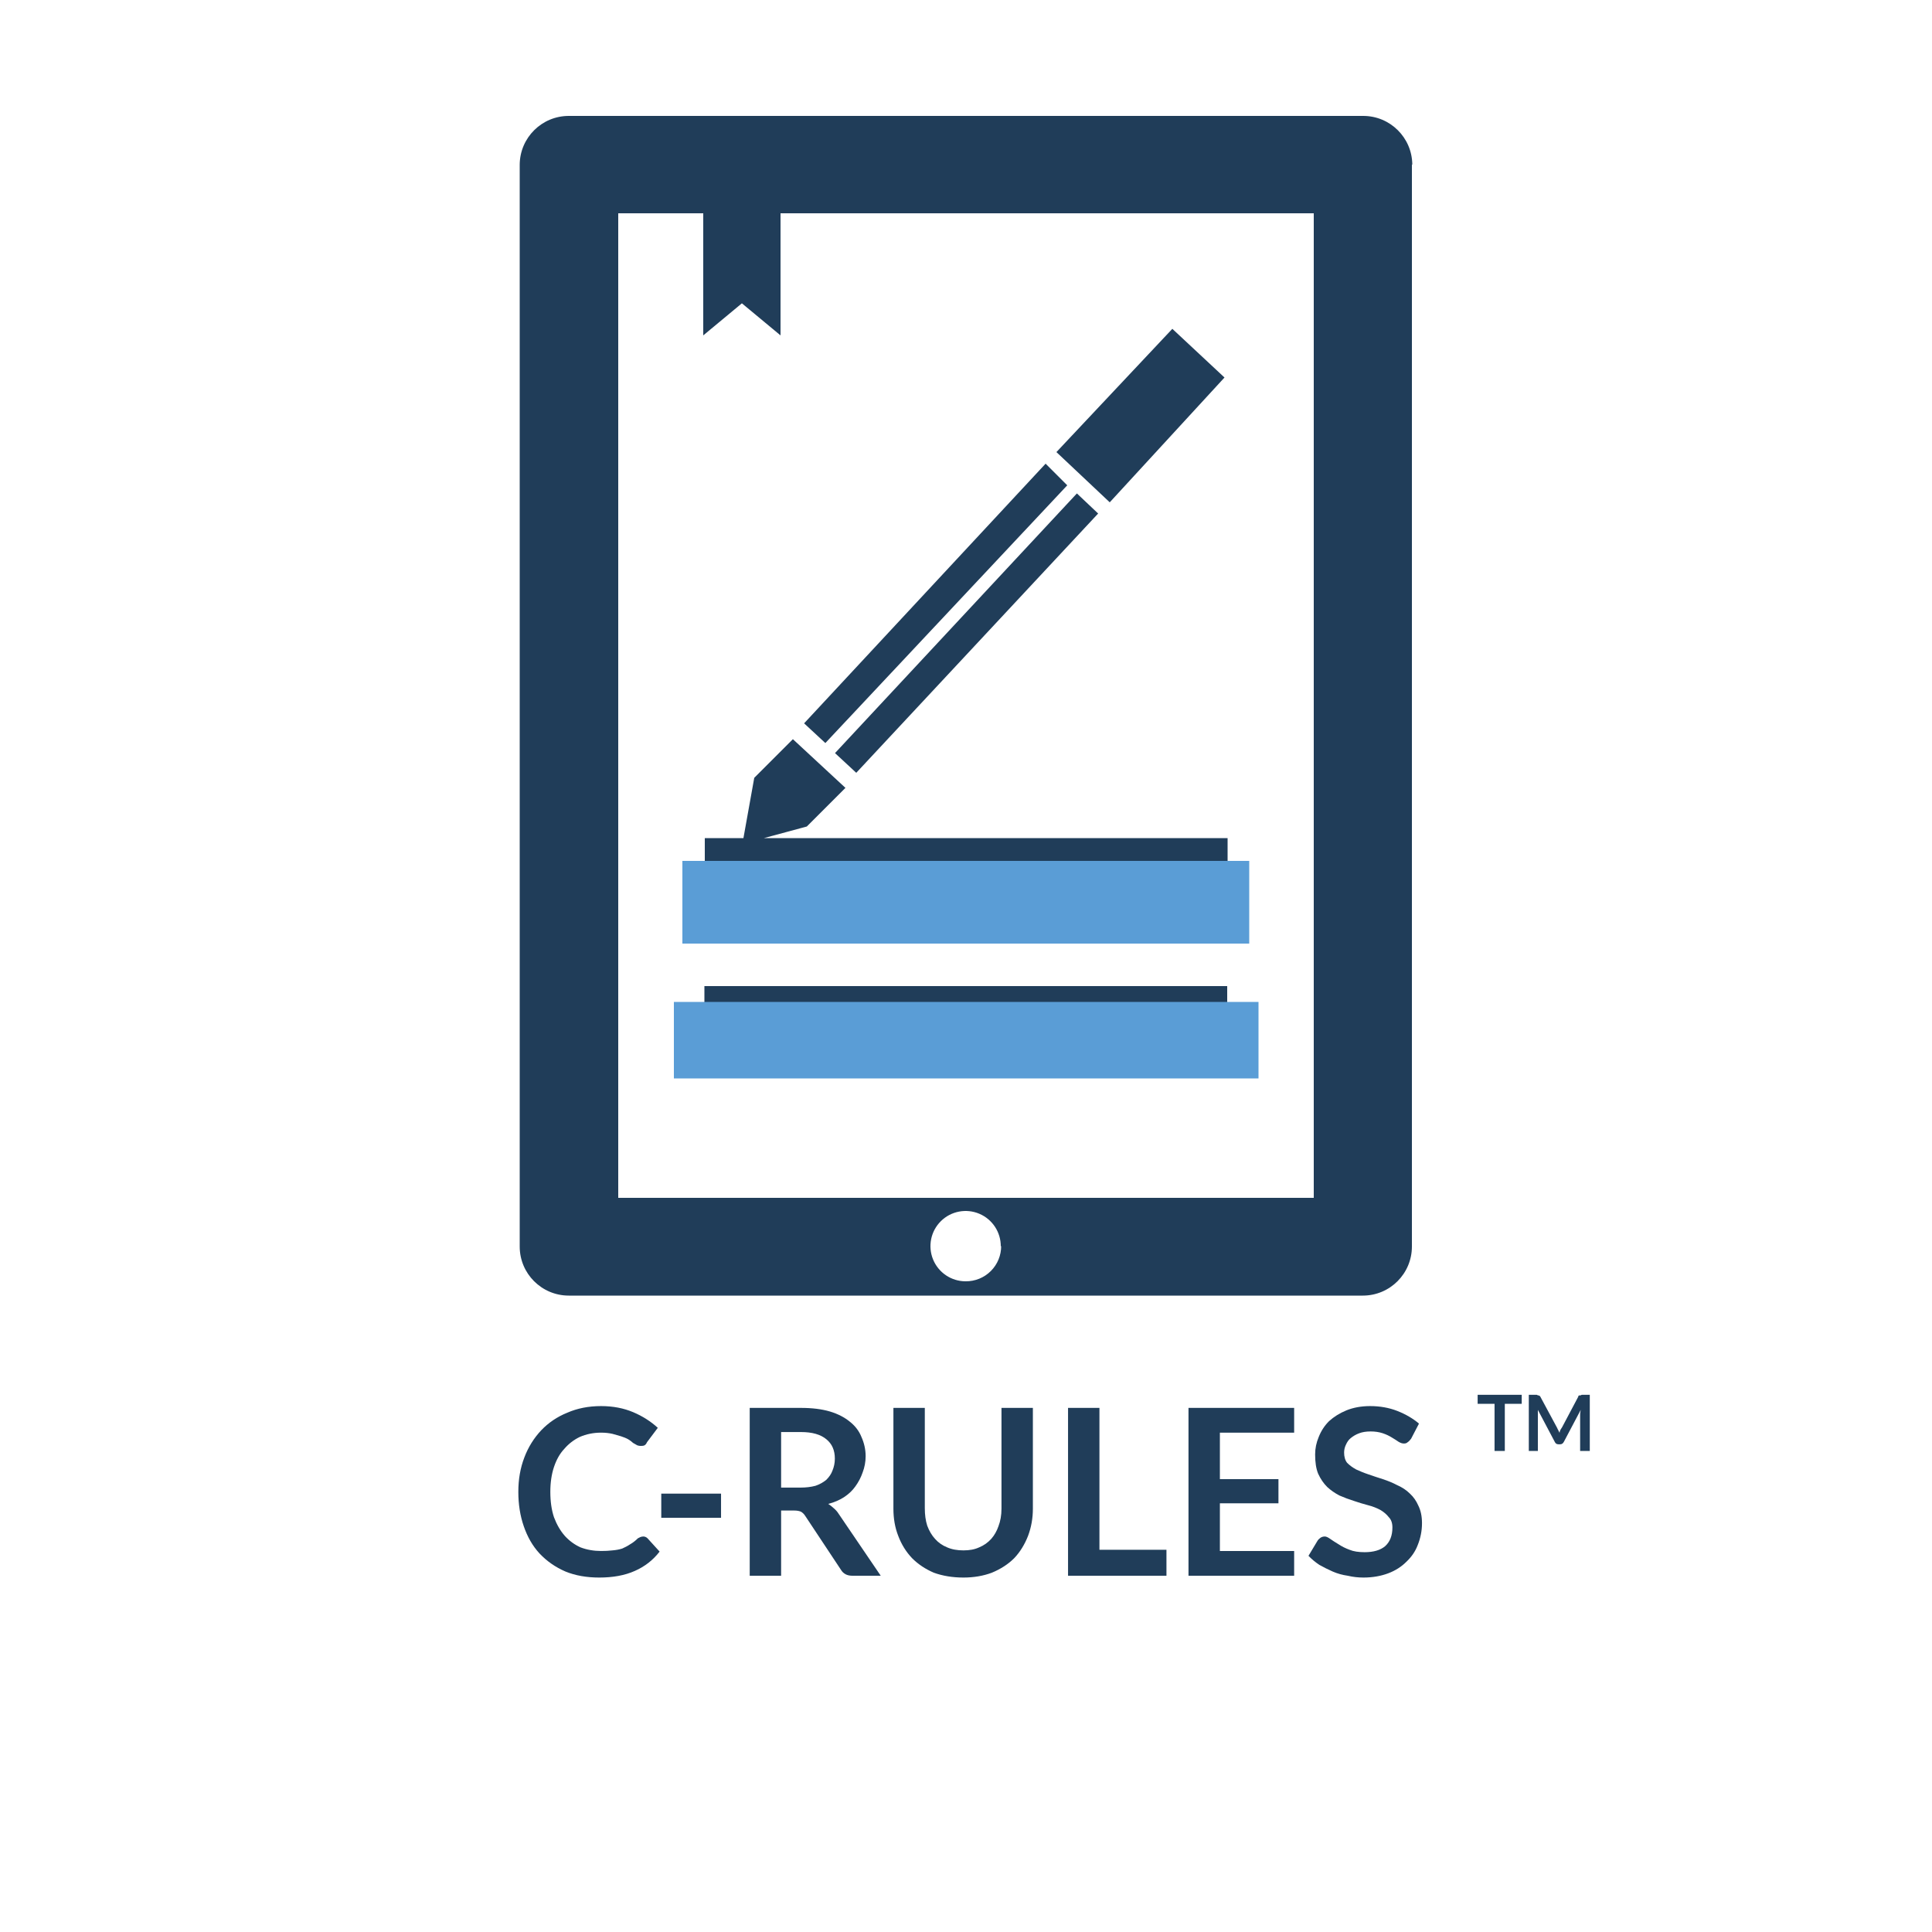
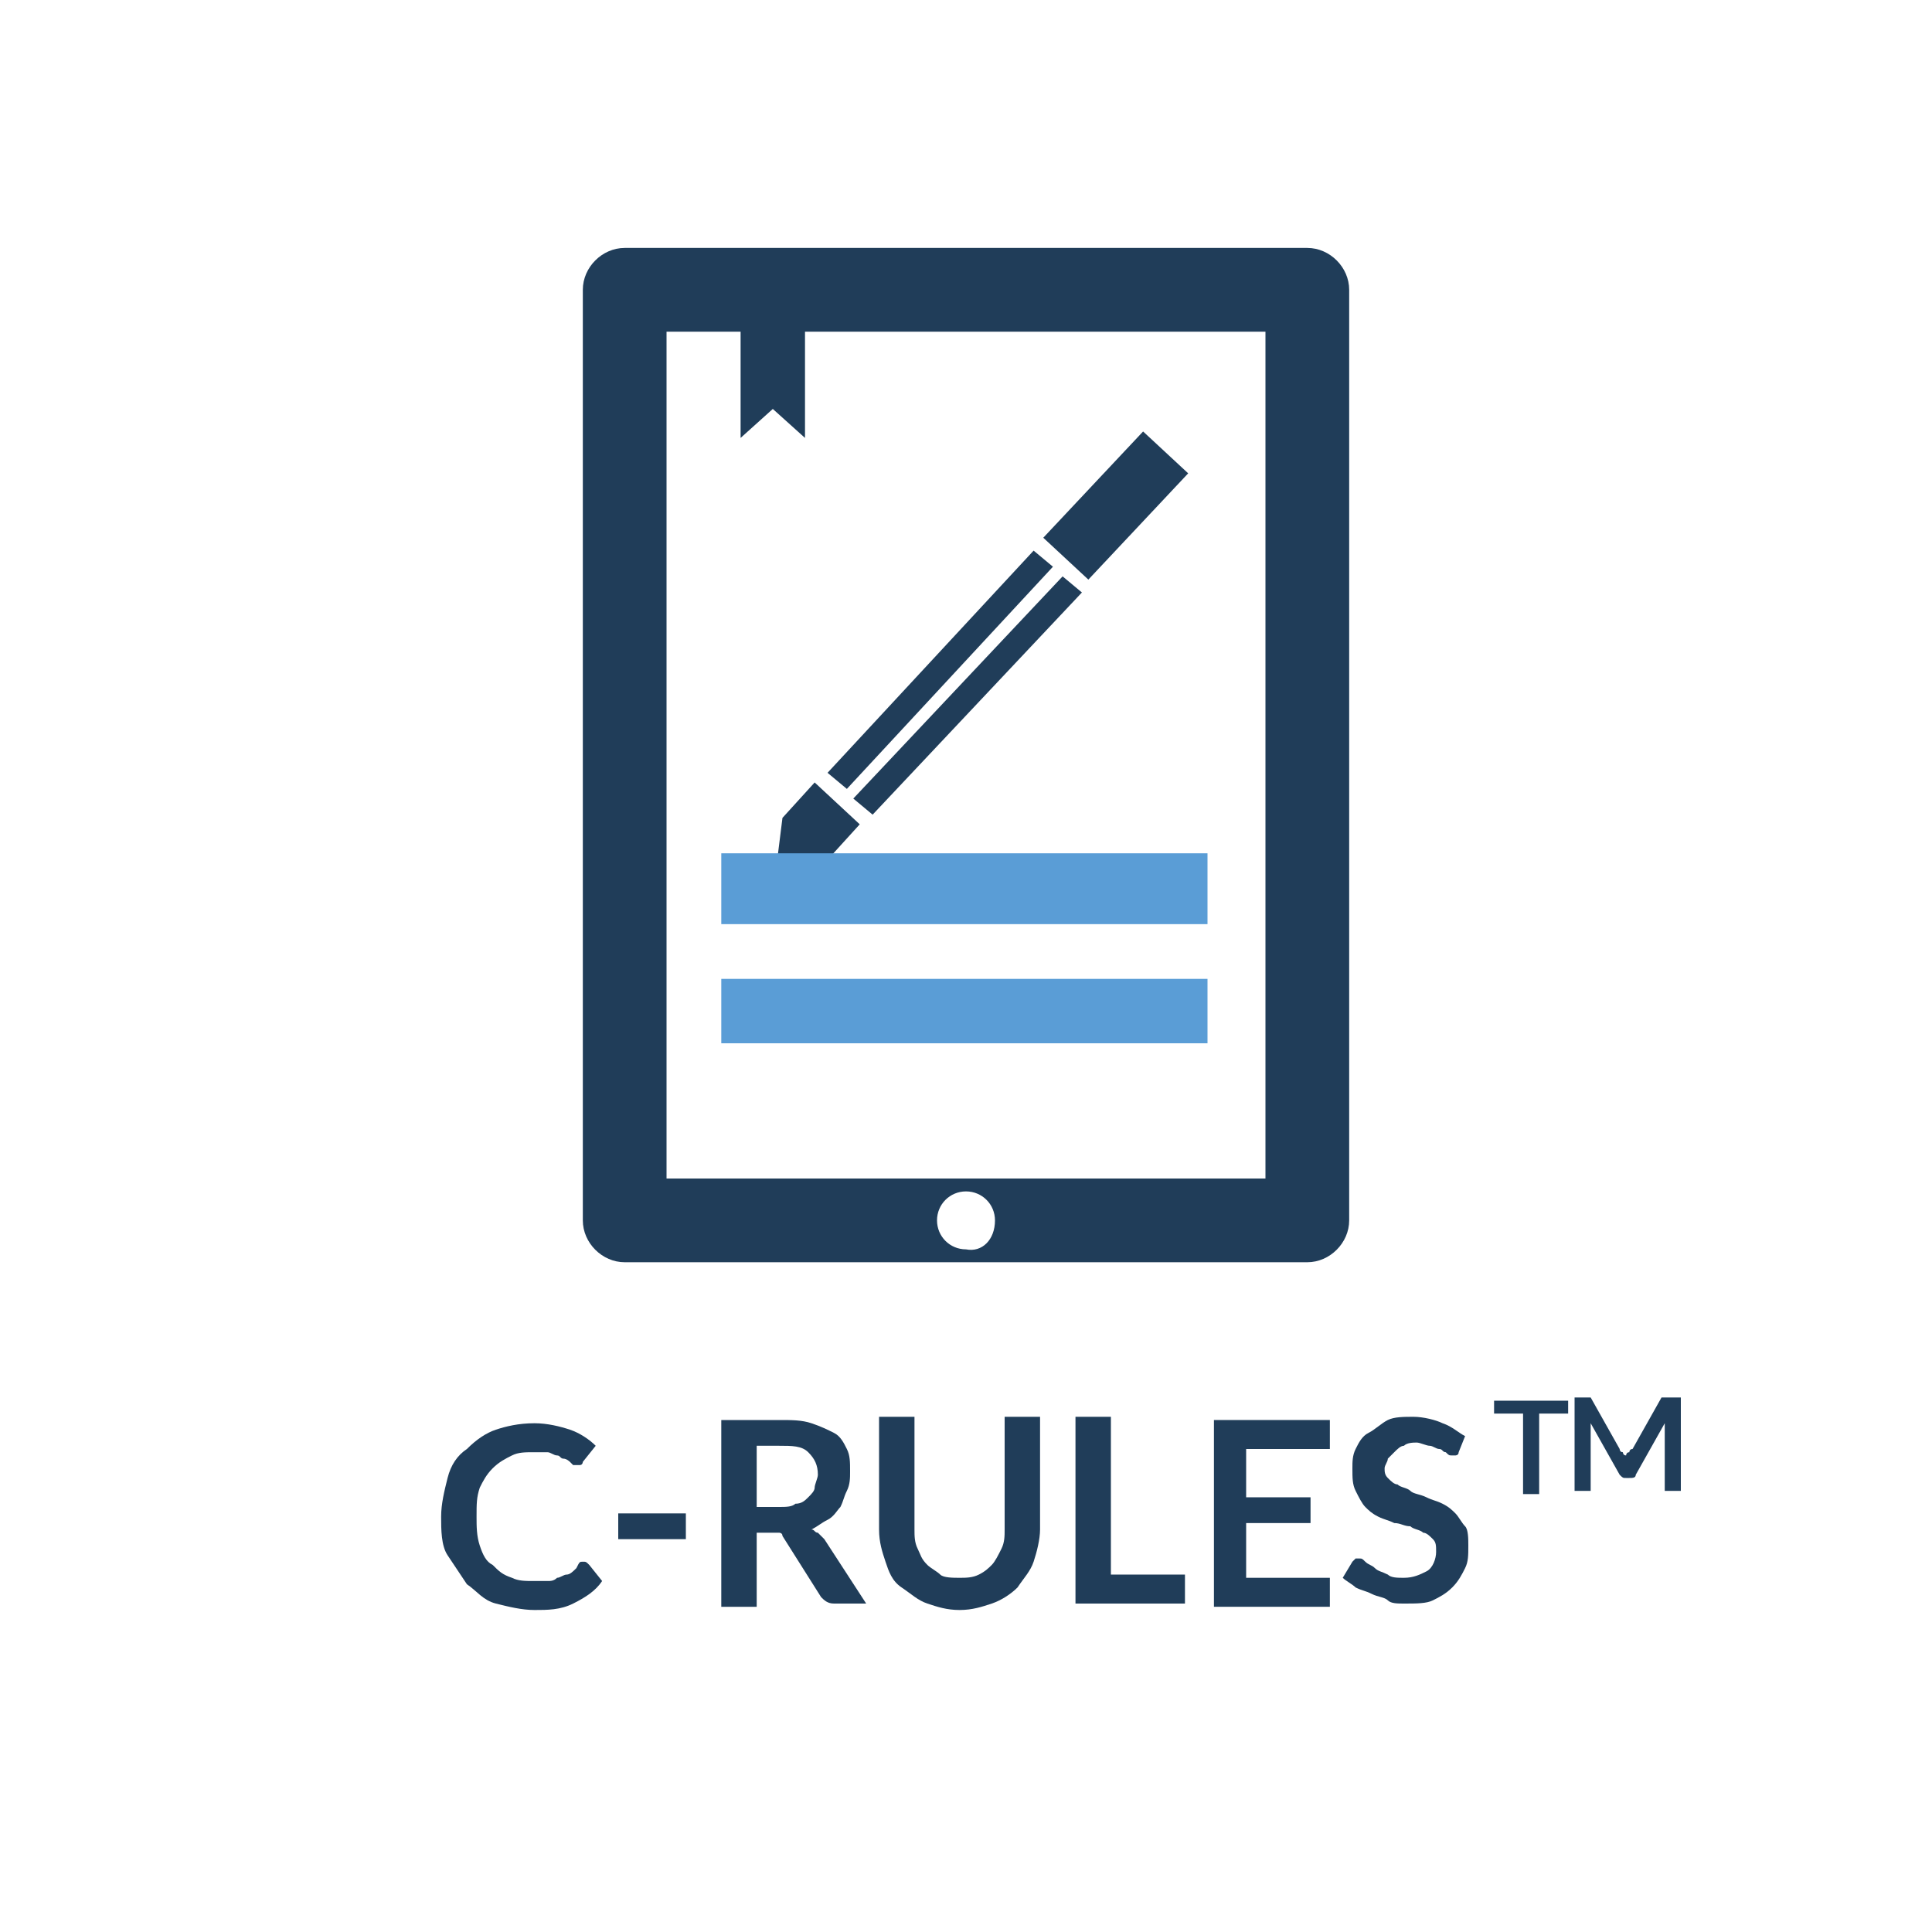
- <svg xmlns="http://www.w3.org/2000/svg" id="Calque_1" data-name="Calque 1" viewBox="0 0 50 50">
-   <defs>
-     <style>.cls-1{font-size:6px;}.cls-1,.cls-4,.cls-5{fill:#203d59;}.cls-1,.cls-4{font-family:Lato-Bold, Lato;font-weight:700;}.cls-2{letter-spacing:-0.07em;}.cls-3{letter-spacing:-0.03em;}.cls-4{font-size:2px;}.cls-6{fill:#5a9dd6;stroke:#5a9dd6;stroke-miterlimit:10;}</style>
-   </defs>
-   <text class="cls-1" transform="translate(13.18 40.78)">
-     <tspan class="cls-2">C</tspan>
-     <tspan x="3.59" y="0">-</tspan>
-     <tspan class="cls-3" x="5.74" y="0">R</tspan>
-     <tspan x="9.52" y="0">ULES</tspan>
-   </text>
-   <text class="cls-4" transform="translate(38.21 37.55)">TM</text>
-   <path class="cls-5" d="M22.16,20l-.55-.51,6.26-6.72.55.52ZM31.69,9.77,30.34,8.51l-3,3.19L28.72,13ZM20.88,21.39l1-1-1.36-1.26-1,1-.28,1.56h-1v1H31.77v-1h-12Zm6.74-8.83L27.06,12l-6.25,6.72.55.51Zm8.92-8.3v28a1.27,1.27,0,0,1-1.27,1.27H14.72a1.27,1.27,0,0,1-1.27-1.27v-28A1.27,1.27,0,0,1,14.72,3H35.28a1.27,1.27,0,0,1,1.27,1.26Zm-10.64,28a.91.91,0,1,0-.91.9A.91.91,0,0,0,25.91,32.24ZM34,5.52H20.2V8.68l-1-.83-1,.83V5.52H16V31H34Zm-15.77,21H31.76v-1H18.23Z" />
-   <rect class="cls-6" x="17.94" y="26.43" width="14.13" height="0.98" />
-   <rect class="cls-6" x="18.16" y="22.78" width="13.67" height="1.14" />
+ <svg xmlns="http://www.w3.org/2000/svg" version="1.1" id="Calque_1" x="0px" y="0px" viewBox="0 0 60 60" style="enable-background:new 0 0 60 60;" xml:space="preserve">
+   <style type="text/css">
+ 	.st0{fill:none;}
+ 	.st1{enable-background:new    ;}
+ 	.st2{fill:#203D59;}
+ 	.st3{fill:#5A9DD6;stroke:#5A9DD6;stroke-miterlimit:10;}
+ </style>
+   <rect x="4.1" y="43.9" class="st0" width="51" height="7" />
+   <g class="st1">
+     <path class="st2" d="M18.1,48.5c0.1,0,0.1,0,0.2,0.1l0.4,0.5c-0.2,0.3-0.5,0.5-0.9,0.7s-0.8,0.2-1.2,0.2c-0.4,0-0.8-0.1-1.2-0.2   s-0.6-0.4-0.9-0.6c-0.2-0.3-0.4-0.6-0.6-0.9s-0.2-0.8-0.2-1.2c0-0.4,0.1-0.8,0.2-1.2s0.3-0.7,0.6-0.9c0.3-0.3,0.6-0.5,0.9-0.6   c0.3-0.1,0.7-0.2,1.2-0.2c0.4,0,0.8,0.1,1.1,0.2s0.6,0.3,0.8,0.5l-0.4,0.5c0,0,0,0.1-0.1,0.1c0,0-0.1,0-0.1,0c0,0-0.1,0-0.1,0   s-0.1-0.1-0.1-0.1s-0.1-0.1-0.2-0.1c-0.1,0-0.1-0.1-0.2-0.1c-0.1,0-0.2-0.1-0.3-0.1c-0.1,0-0.2,0-0.4,0c-0.3,0-0.5,0-0.7,0.1   c-0.2,0.1-0.4,0.2-0.6,0.4c-0.2,0.2-0.3,0.4-0.4,0.6c-0.1,0.3-0.1,0.5-0.1,0.9c0,0.3,0,0.6,0.1,0.9c0.1,0.3,0.2,0.5,0.4,0.6   c0.2,0.2,0.3,0.3,0.6,0.4c0.2,0.1,0.4,0.1,0.7,0.1c0.1,0,0.3,0,0.4,0s0.2,0,0.3-0.1c0.1,0,0.2-0.1,0.3-0.1s0.2-0.1,0.3-0.2   C18,48.5,18,48.5,18.1,48.5C18,48.5,18.1,48.5,18.1,48.5z" />
+     <path class="st2" d="M19.2,47h2.1v0.8h-2.1V47z" />
+     <path class="st2" d="M26.9,49.8h-1c-0.2,0-0.3-0.1-0.4-0.2l-1.2-1.9c0-0.1-0.1-0.1-0.1-0.1s-0.1,0-0.2,0h-0.5v2.3h-1.1v-5.8h1.8   c0.4,0,0.7,0,1,0.1s0.5,0.2,0.7,0.3c0.2,0.1,0.3,0.3,0.4,0.5c0.1,0.2,0.1,0.4,0.1,0.7c0,0.2,0,0.4-0.1,0.6   c-0.1,0.2-0.1,0.3-0.2,0.5c-0.1,0.1-0.2,0.3-0.4,0.4c-0.2,0.1-0.3,0.2-0.5,0.3c0.1,0,0.1,0.1,0.2,0.1c0.1,0.1,0.1,0.1,0.2,0.2   L26.9,49.8z M24.2,46.8c0.2,0,0.4,0,0.5-0.1c0.2,0,0.3-0.1,0.4-0.2c0.1-0.1,0.2-0.2,0.2-0.3c0-0.1,0.1-0.3,0.1-0.4   c0-0.3-0.1-0.5-0.3-0.7s-0.5-0.2-0.9-0.2h-0.7v1.9H24.2z" />
+     <path class="st2" d="M29.8,49c0.2,0,0.4,0,0.6-0.1c0.2-0.1,0.3-0.2,0.4-0.3c0.1-0.1,0.2-0.3,0.3-0.5c0.1-0.2,0.1-0.4,0.1-0.6v-3.5   h1.1v3.5c0,0.3-0.1,0.7-0.2,1s-0.3,0.5-0.5,0.8c-0.2,0.2-0.5,0.4-0.8,0.5c-0.3,0.1-0.6,0.2-1,0.2c-0.4,0-0.7-0.1-1-0.2   c-0.3-0.1-0.5-0.3-0.8-0.5s-0.4-0.5-0.5-0.8c-0.1-0.3-0.2-0.6-0.2-1v-3.5h1.1v3.5c0,0.2,0,0.4,0.1,0.6c0.1,0.2,0.1,0.3,0.3,0.5   c0.1,0.1,0.3,0.2,0.4,0.3S29.6,49,29.8,49z" />
+     <path class="st2" d="M36.8,48.9v0.9h-3.4v-5.8h1.1v4.9H36.8z" />
+     <path class="st2" d="M38.7,44.9v1.6h2v0.8h-2V49h2.6v0.9h-3.6v-5.8h3.6v0.9H38.7z" />
+     <path class="st2" d="M45.3,45.1c0,0.1-0.1,0.1-0.1,0.1s-0.1,0-0.1,0c-0.1,0-0.1,0-0.2-0.1c-0.1,0-0.1-0.1-0.2-0.1   c-0.1,0-0.2-0.1-0.3-0.1c-0.1,0-0.3-0.1-0.4-0.1c-0.1,0-0.3,0-0.4,0.1c-0.1,0-0.2,0.1-0.3,0.2c-0.1,0.1-0.1,0.1-0.2,0.2   c0,0.1-0.1,0.2-0.1,0.3c0,0.1,0,0.2,0.1,0.3c0.1,0.1,0.2,0.2,0.3,0.2c0.1,0.1,0.3,0.1,0.4,0.2s0.3,0.1,0.5,0.2   c0.2,0.1,0.3,0.1,0.5,0.2s0.3,0.2,0.4,0.3c0.1,0.1,0.2,0.3,0.3,0.4s0.1,0.4,0.1,0.6c0,0.3,0,0.5-0.1,0.7c-0.1,0.2-0.2,0.4-0.4,0.6   c-0.2,0.2-0.4,0.3-0.6,0.4s-0.5,0.1-0.9,0.1c-0.2,0-0.4,0-0.5-0.1s-0.3-0.1-0.5-0.2c-0.2-0.1-0.3-0.1-0.5-0.2   c-0.1-0.1-0.3-0.2-0.4-0.3l0.3-0.5c0,0,0.1-0.1,0.1-0.1c0,0,0.1,0,0.1,0c0.1,0,0.1,0,0.2,0.1s0.2,0.1,0.3,0.2s0.2,0.1,0.4,0.2   c0.1,0.1,0.3,0.1,0.5,0.1c0.3,0,0.5-0.1,0.7-0.2s0.3-0.4,0.3-0.6c0-0.2,0-0.3-0.1-0.4c-0.1-0.1-0.2-0.2-0.3-0.2   c-0.1-0.1-0.3-0.1-0.4-0.2c-0.2,0-0.3-0.1-0.5-0.1c-0.2-0.1-0.3-0.1-0.5-0.2c-0.2-0.1-0.3-0.2-0.4-0.3c-0.1-0.1-0.2-0.3-0.3-0.5   C42,46.1,42,45.9,42,45.6c0-0.2,0-0.4,0.1-0.6s0.2-0.4,0.4-0.5s0.4-0.3,0.6-0.4c0.2-0.1,0.5-0.1,0.8-0.1c0.3,0,0.7,0.1,0.9,0.2   c0.3,0.1,0.5,0.3,0.7,0.4L45.3,45.1z" />
+   </g>
+   <rect x="41.6" y="43.4" class="st0" width="15.6" height="6.5" />
+   <g class="st1">
+     <path class="st2" d="M48.7,43.9h-0.9v2.5h-0.5v-2.5h-0.9v-0.4h2.3V43.9z" />
+     <path class="st2" d="M52.2,43.4v2.9h-0.5v-1.9c0-0.1,0-0.2,0-0.2l-0.9,1.6c0,0.1-0.1,0.1-0.2,0.1h-0.1c-0.1,0-0.1,0-0.2-0.1   l-0.9-1.6c0,0,0,0.1,0,0.1c0,0,0,0.1,0,0.1v1.9h-0.5v-2.9h0.4c0,0,0,0,0.1,0c0,0,0,0,0,0c0,0,0,0,0,0c0,0,0,0,0,0l0.9,1.6   c0,0,0,0.1,0.1,0.1c0,0,0,0.1,0.1,0.1c0,0,0-0.1,0.1-0.1c0,0,0-0.1,0.1-0.1l0.9-1.6c0,0,0,0,0,0c0,0,0,0,0,0c0,0,0,0,0,0   c0,0,0,0,0.1,0H52.2z" />
+   </g>
+   <path class="st2" d="M27.1,25.3l-0.6-0.5l6.5-6.9l0.6,0.5L27.1,25.3z M36.9,14.7l-1.4-1.3l-3.1,3.3l1.4,1.3L36.9,14.7z M25.7,26.7  l1-1.1l-1.4-1.3l-1,1.1L24.1,27h-1v1h14v-1H24.6L25.7,26.7z M32.7,17.6l-0.6-0.5L25.7,24l0.6,0.5L32.7,17.6z M41.9,9v28.9  c0,0.7-0.6,1.3-1.3,1.3H19.4c-0.7,0-1.3-0.6-1.3-1.3V9c0-0.7,0.6-1.3,1.3-1.3h21.2C41.3,7.7,41.9,8.3,41.9,9L41.9,9z M30.9,37.9  c0-0.5-0.4-0.9-0.9-0.9s-0.9,0.4-0.9,0.9s0.4,0.9,0.9,0.9C30.5,38.9,30.9,38.5,30.9,37.9z M39.3,10.3H25v3.3l-1-0.9l-1,0.9v-3.3  h-2.3v26.3h18.6L39.3,10.3z M23,32h14v-1H23V32z" />
+   <rect x="22.9" y="30.9" class="st3" width="14.1" height="1" />
+   <rect x="22.9" y="27" class="st3" width="14.1" height="1.2" />
</svg>
